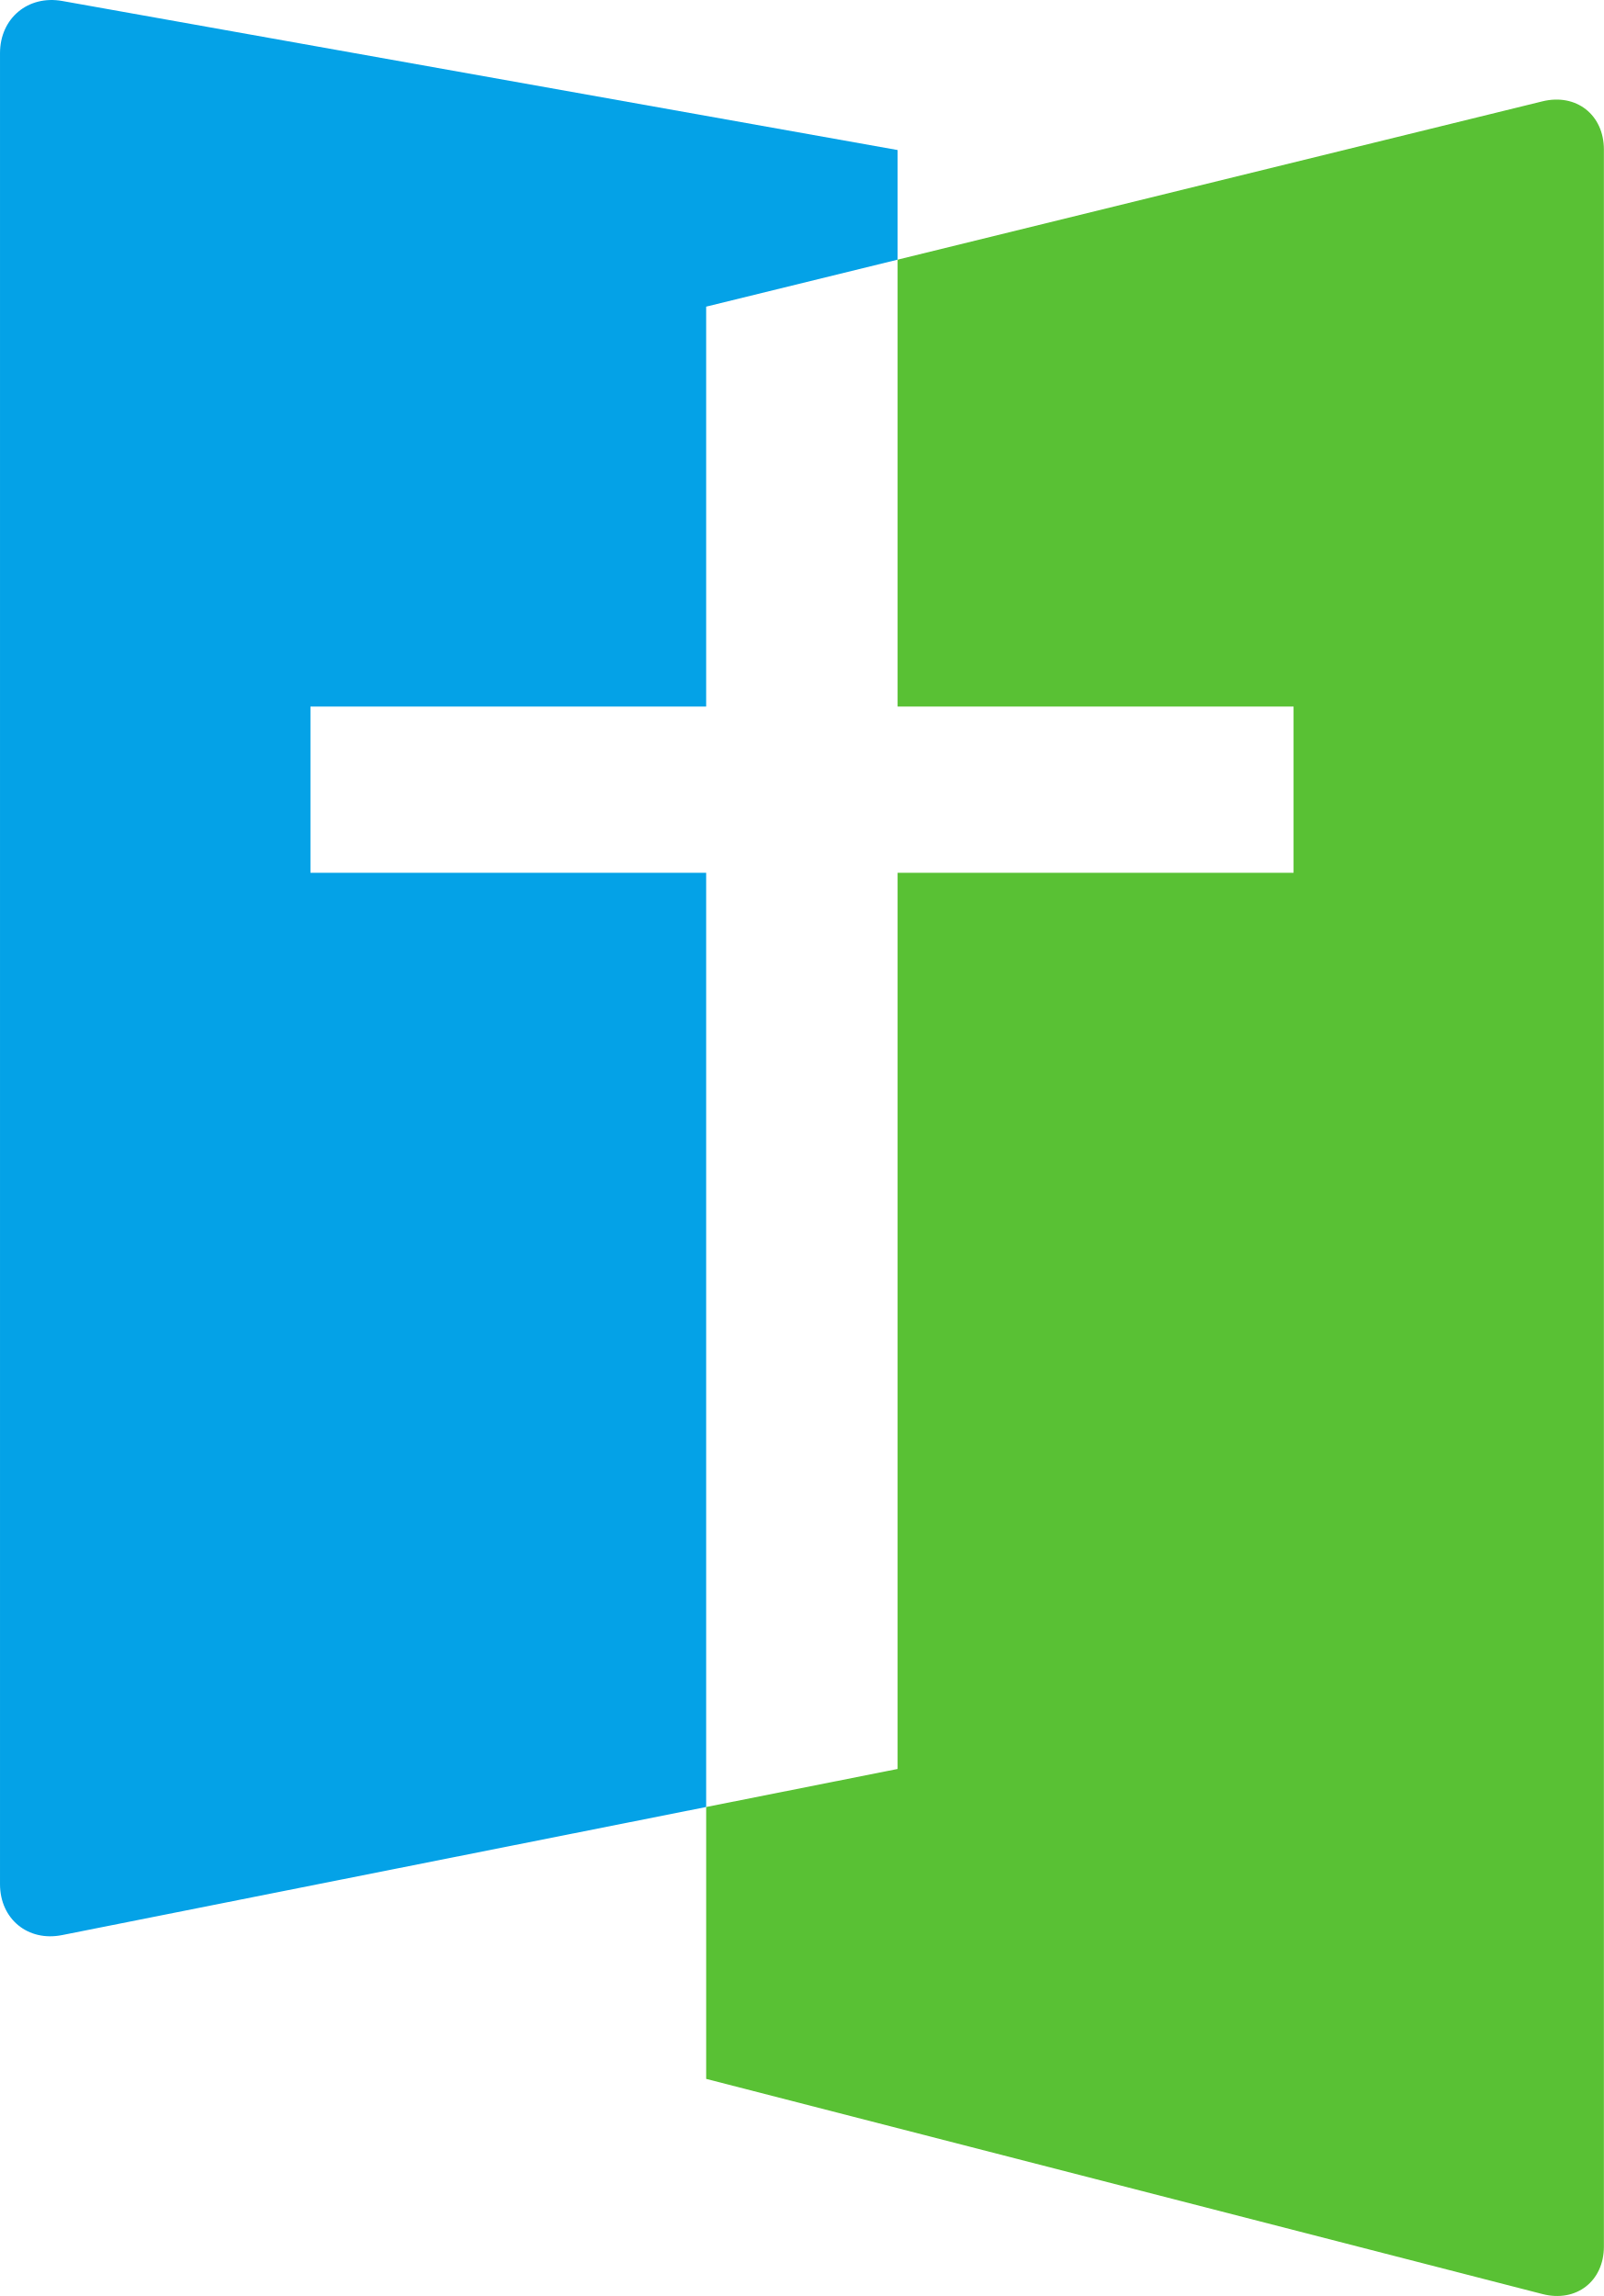
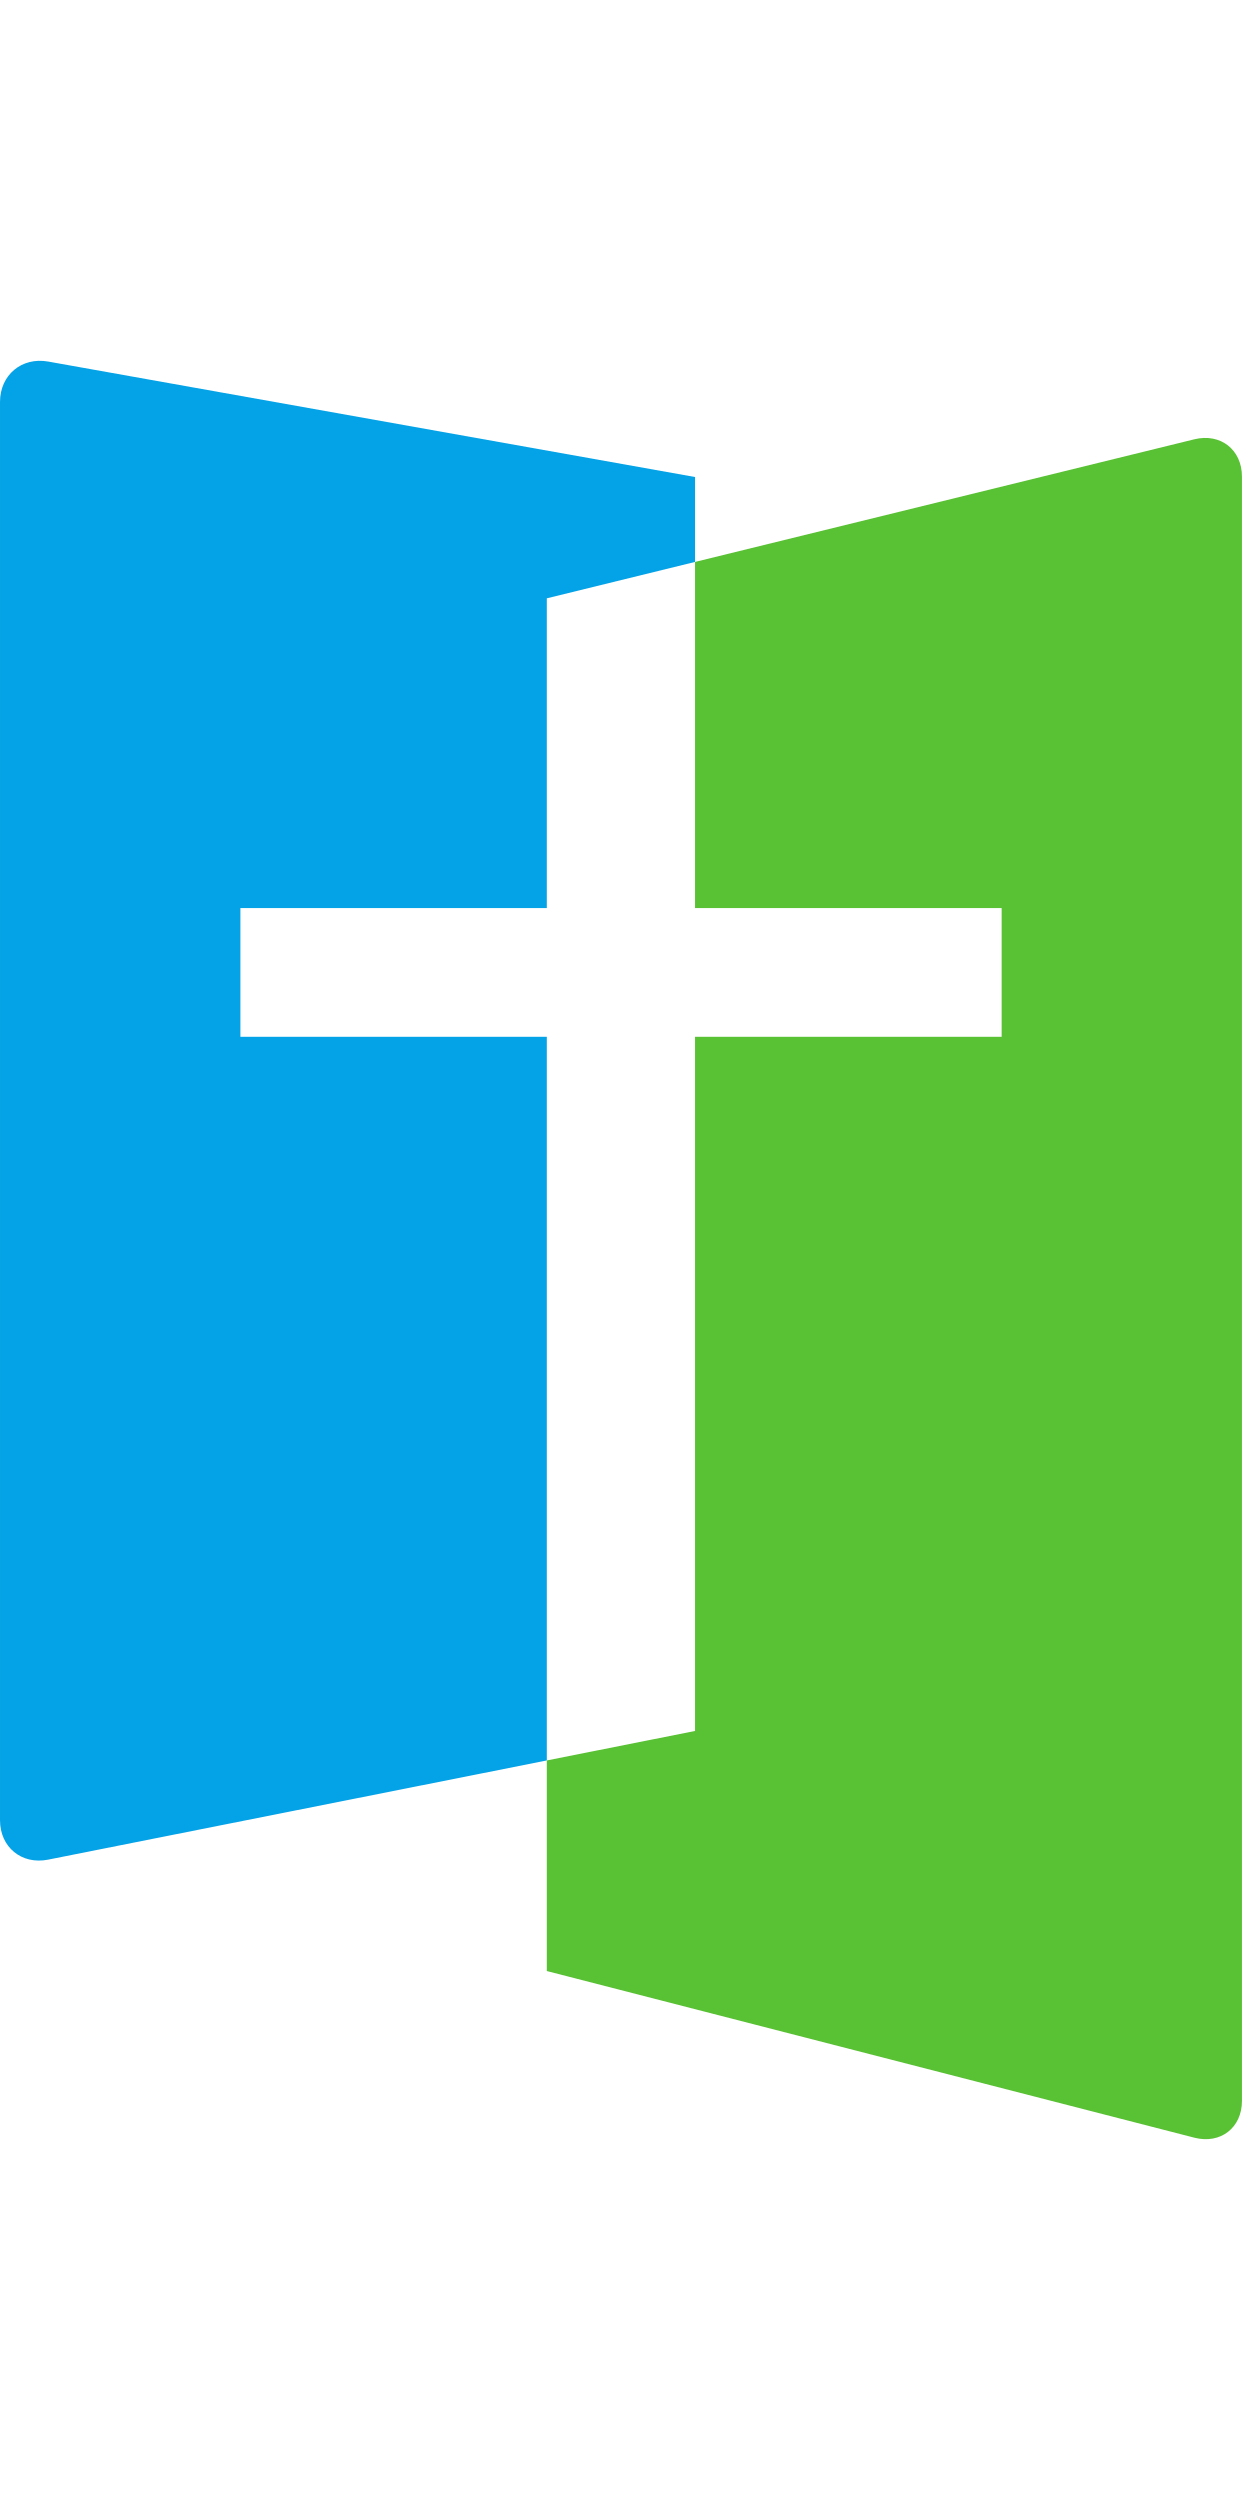
- <svg xmlns="http://www.w3.org/2000/svg" width="45.306mm" height="64.875mm" viewBox="0 0 181.225 259.499">
+ <svg xmlns="http://www.w3.org/2000/svg" width="20.306mm" height="40.875mm" viewBox="0 0 181.225 259.499">
  <path d="M0 0h-11.074v4.653H0v11.195l5.357 1.315v3.069l-23.374 4.172c-.96.173-1.745-.484-1.745-1.46v-51.256c0-.975.781-1.616 1.736-1.426L0-26.152Z" style="fill:#04a2e7;fill-opacity:1;fill-rule:evenodd;stroke:none" transform="matrix(4.0375 0 0 -4.0375 79.79 98.643)" />
  <path d="m0 0-18.044-4.432v-12.509h11.081v-4.654h-11.081v-25.087l-5.357-1.065v-7.611L.006-61.382c.942-.241 1.716.36 1.716 1.331v58.702C1.722-.373.945.232 0 0" style="fill:#59c134;fill-opacity:1;fill-rule:evenodd;stroke:none" transform="matrix(4.0375 0 0 -4.0375 174.272 11.454)" />
</svg>
